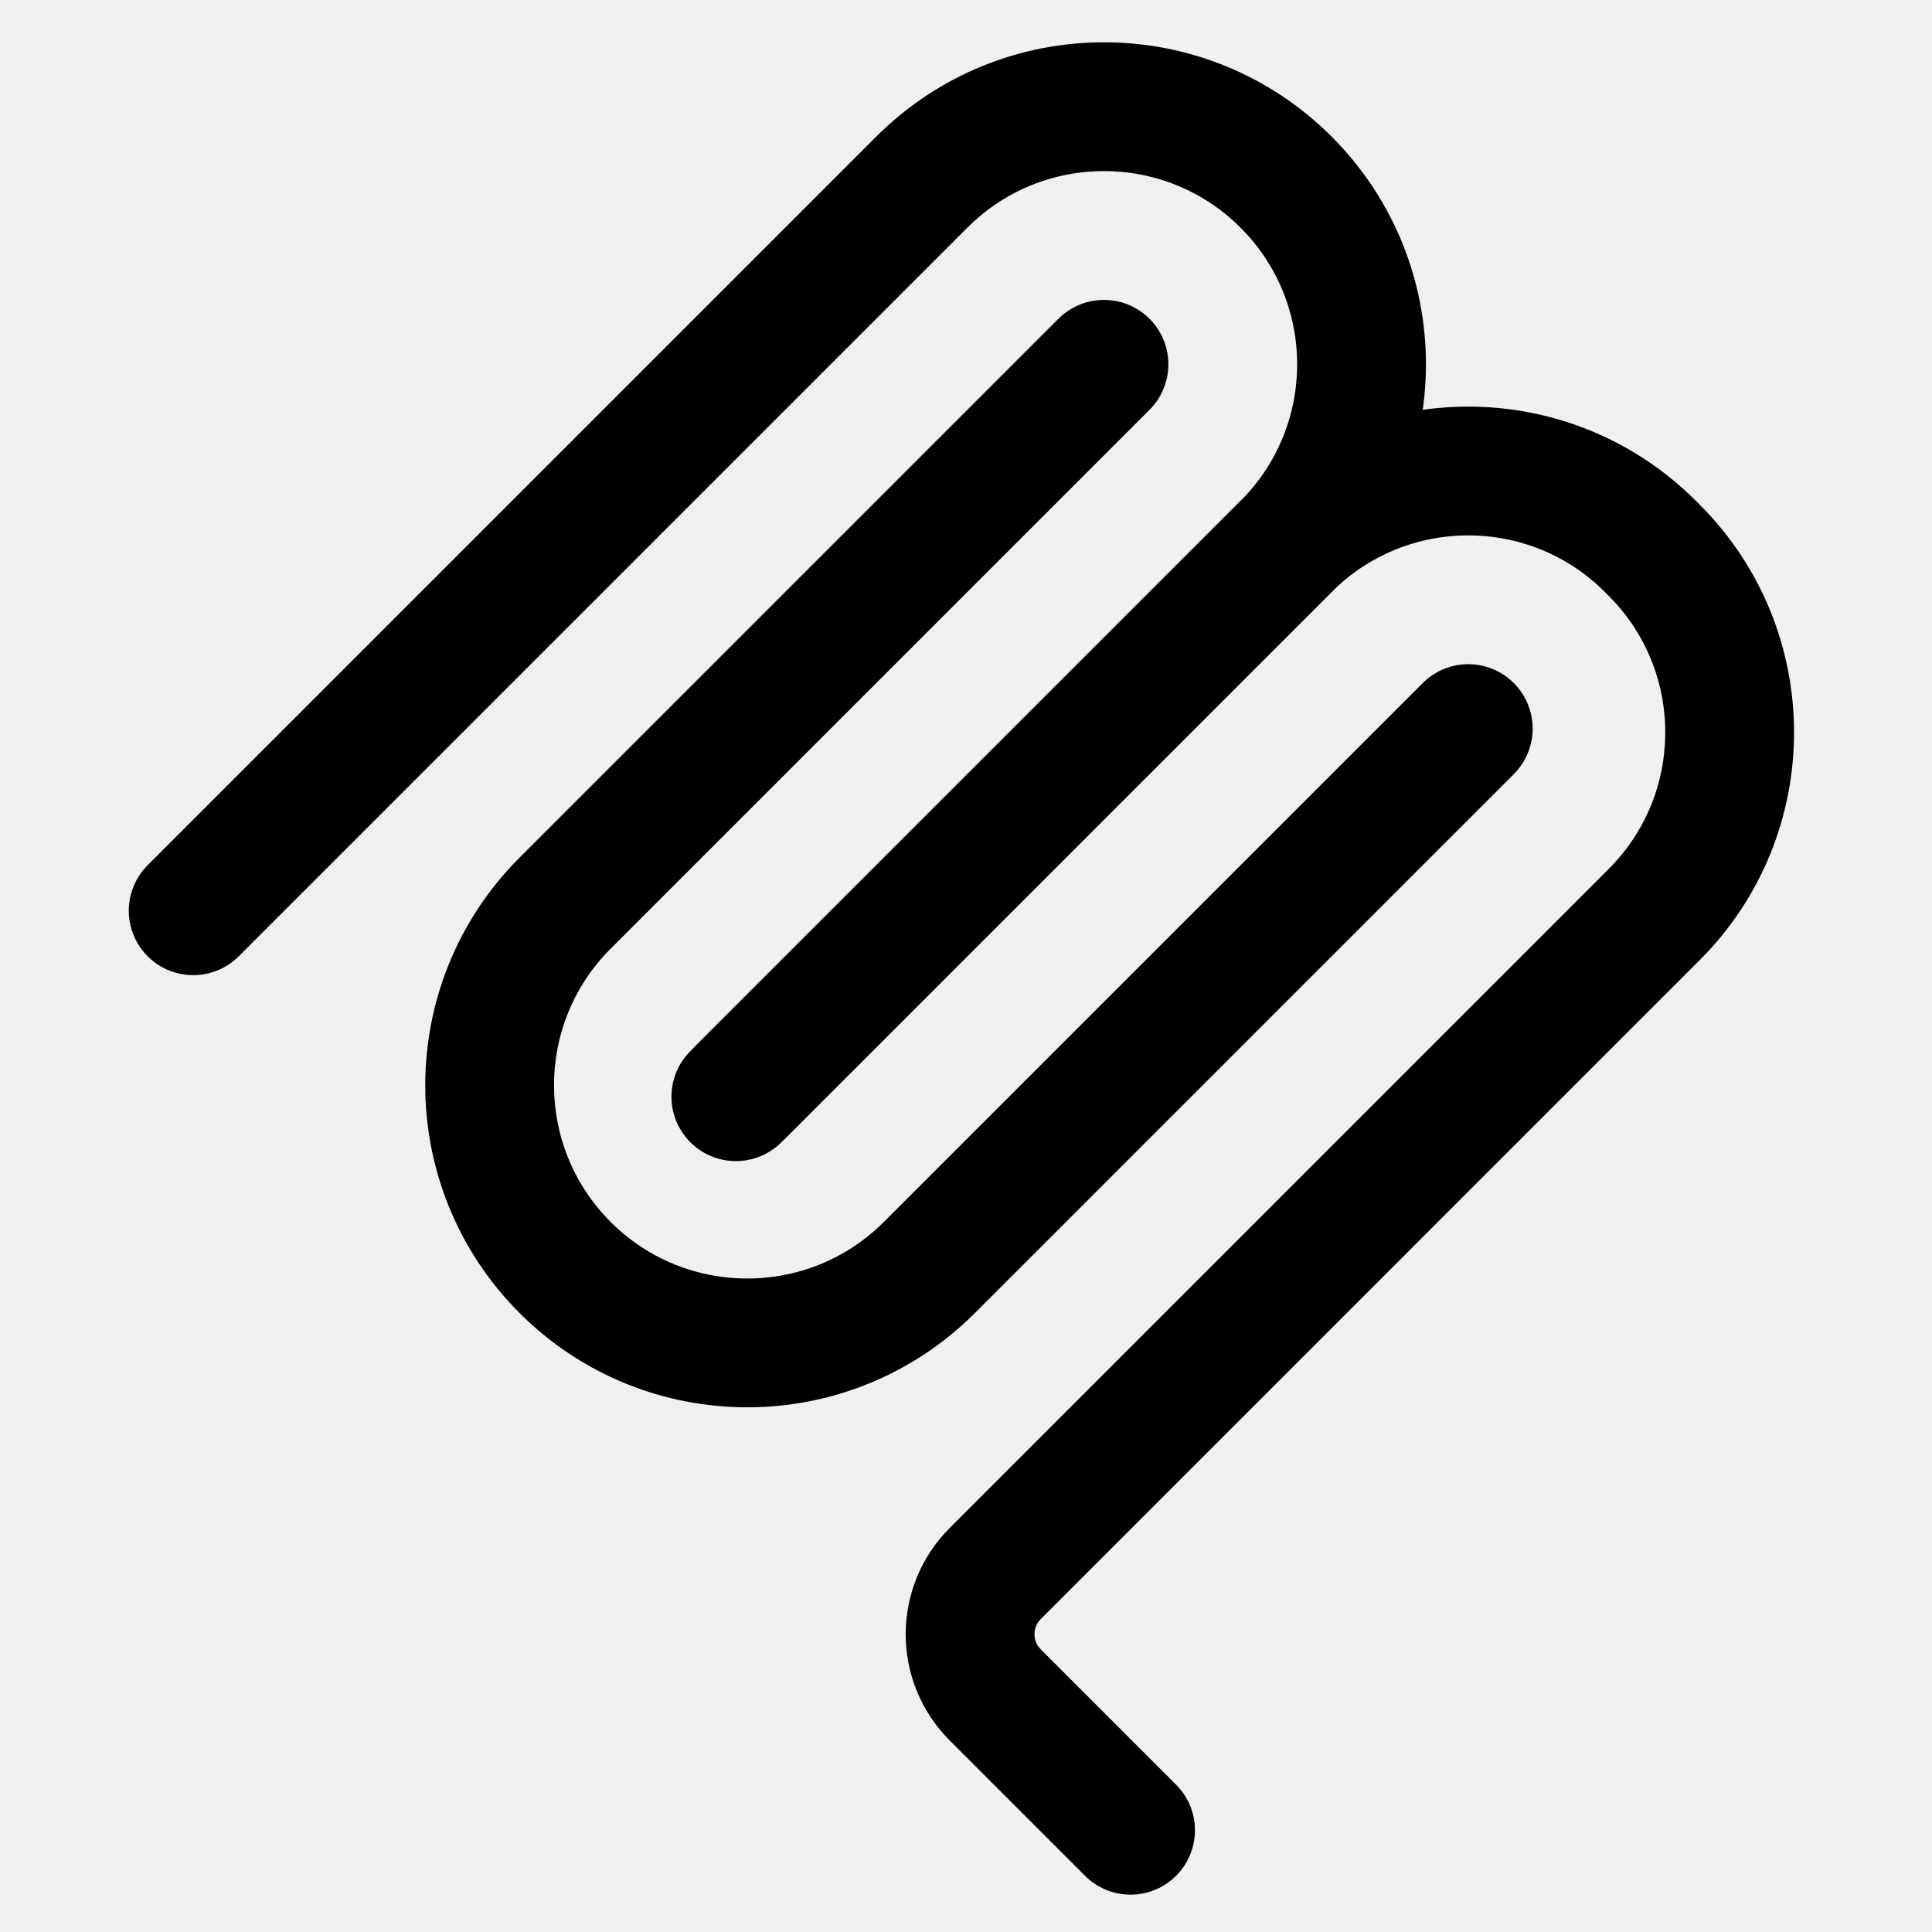
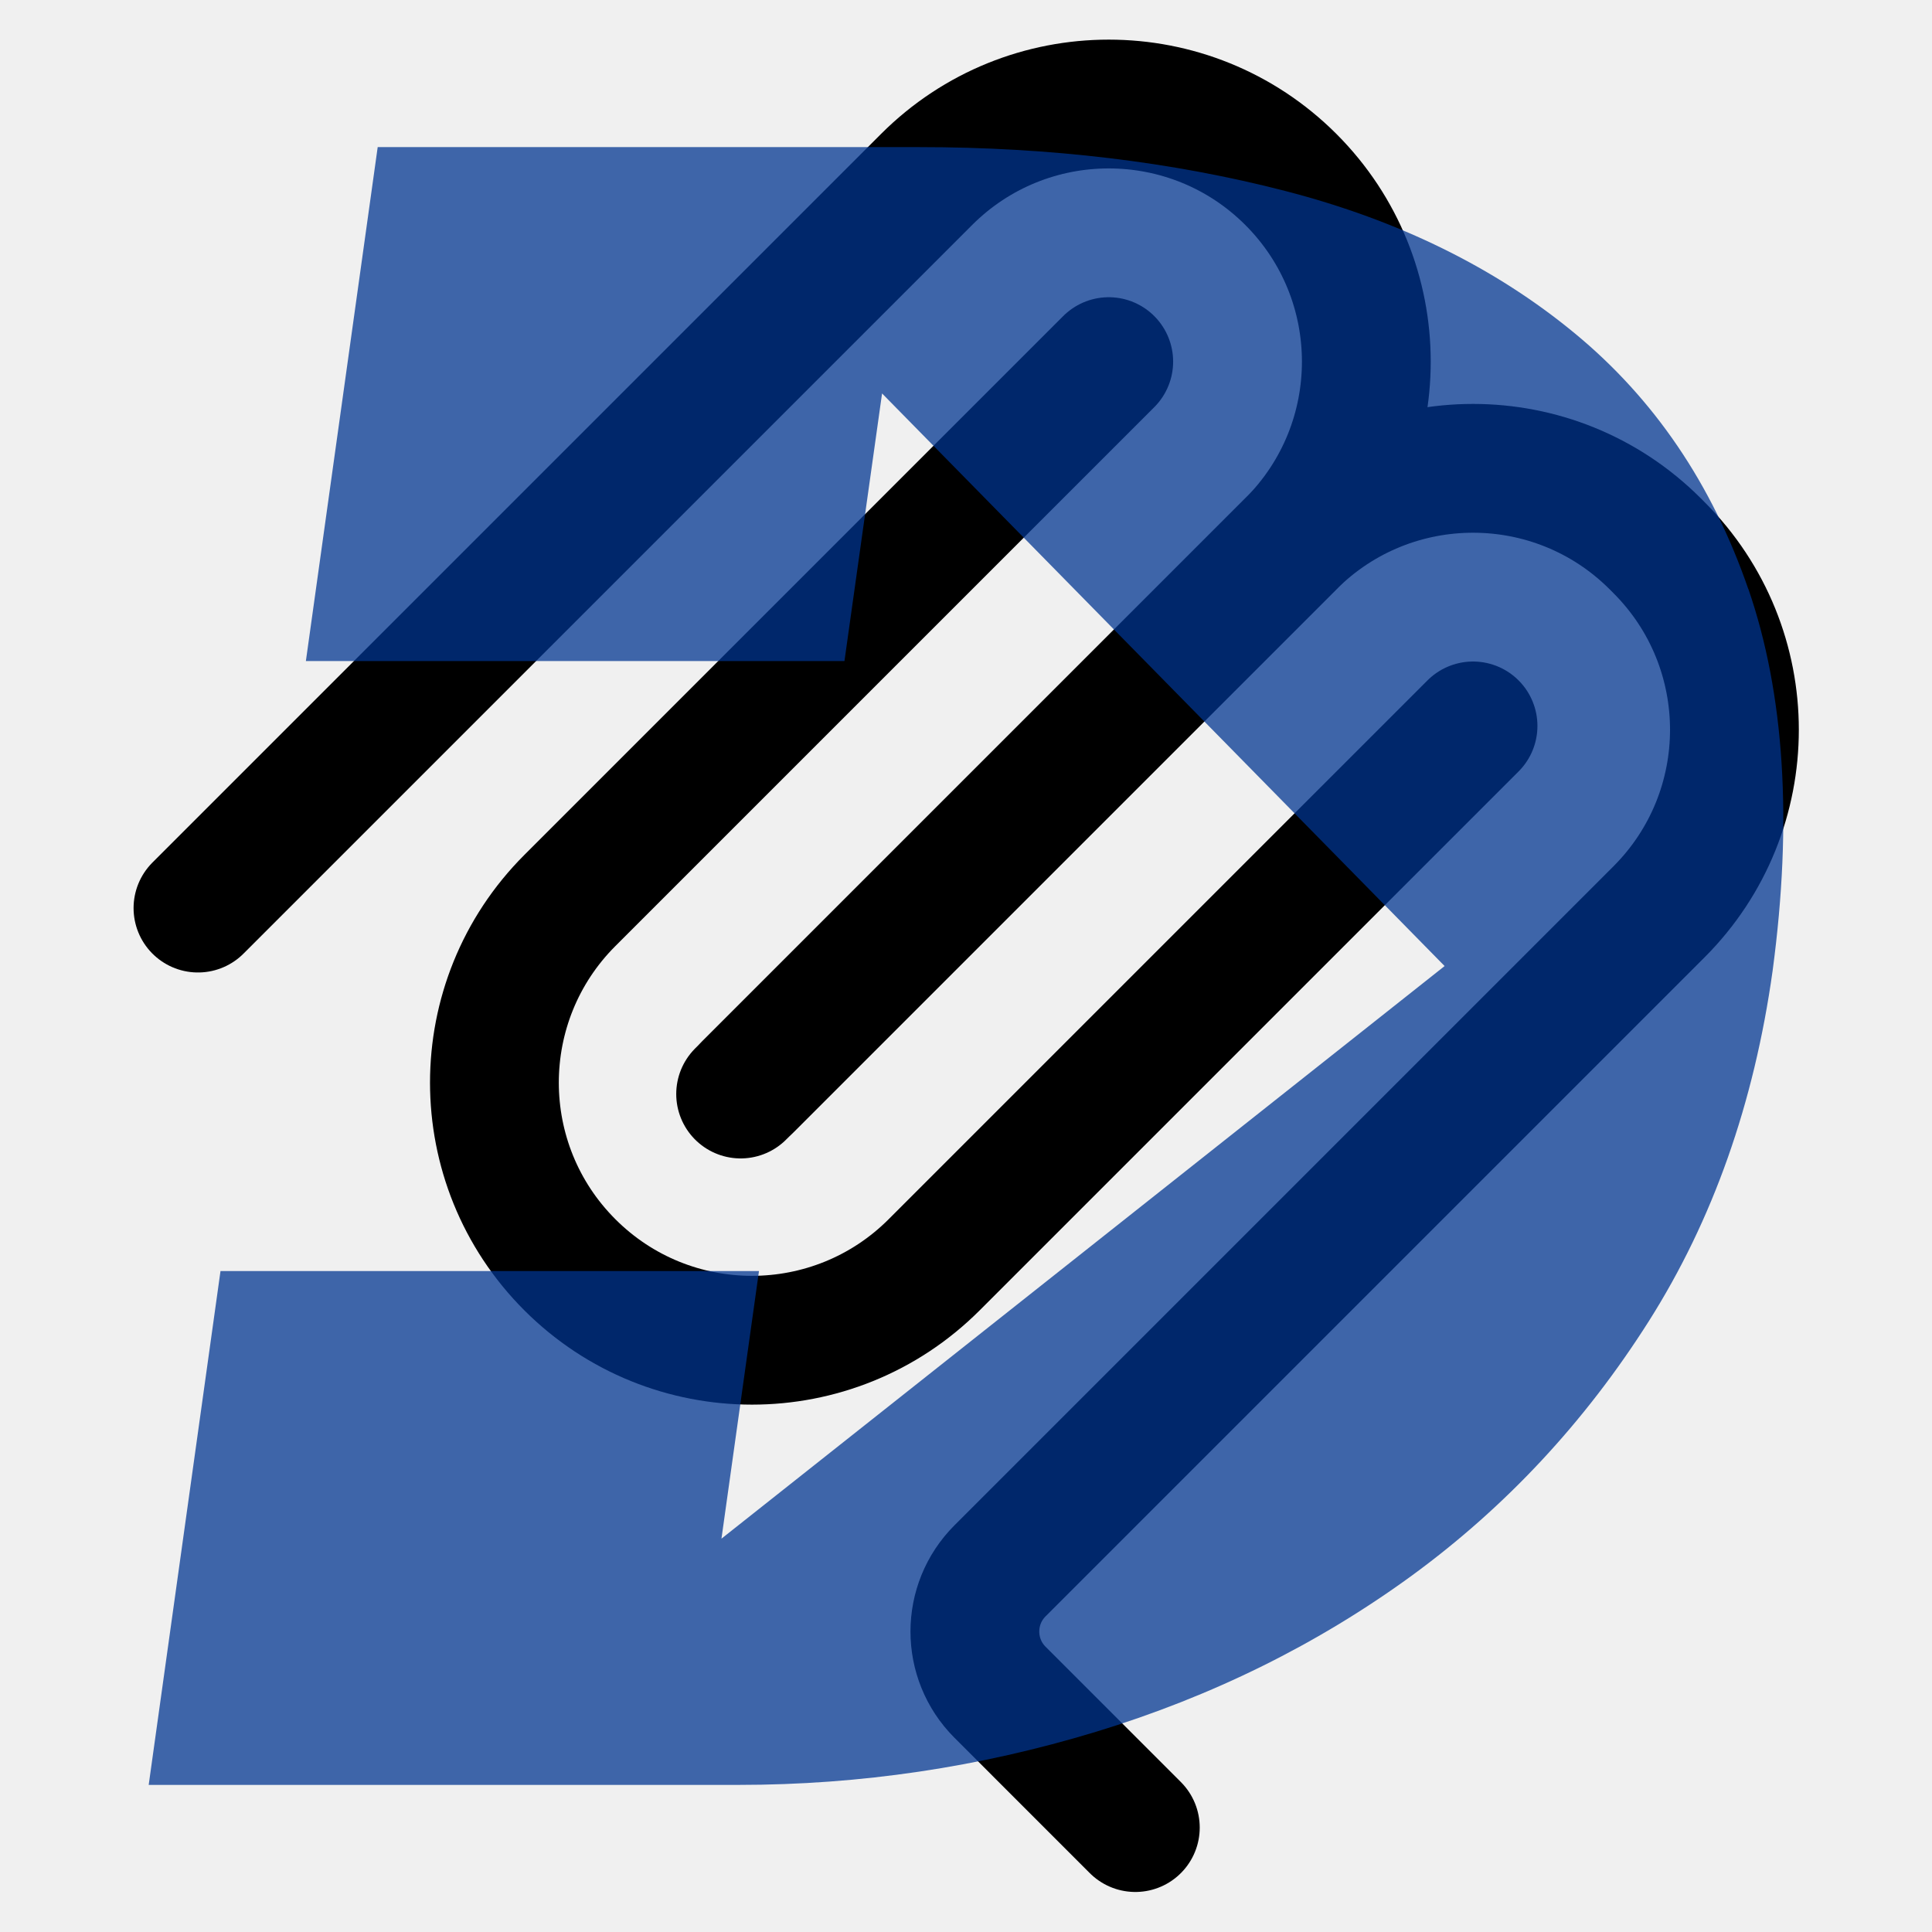
- <svg xmlns="http://www.w3.org/2000/svg" width="180" height="180" viewBox="0 0 180 180" fill="none">
-   <g clip-path="url(#clip0_19_13)">
-     <path d="M18 84.853L85.882 16.971C95.255 7.598 110.451 7.598 119.823 16.971V16.971C129.196 26.343 129.196 41.539 119.823 50.912L68.558 102.177" stroke="black" stroke-width="12" stroke-linecap="round" />
-     <path d="M69.265 101.47L119.823 50.912C129.196 41.539 144.392 41.539 153.765 50.912L154.118 51.265C163.491 60.638 163.491 75.834 154.118 85.206L92.725 146.6C89.601 149.724 89.601 154.789 92.725 157.913L105.331 170.52" stroke="black" stroke-width="12" stroke-linecap="round" />
-     <path d="M102.853 33.941L52.648 84.146C43.276 93.518 43.276 108.714 52.648 118.087V118.087C62.021 127.459 77.217 127.459 86.589 118.087L136.794 67.882" stroke="black" stroke-width="12" stroke-linecap="round" />
+ <svg xmlns="http://www.w3.org/2000/svg" width="180" height="180" viewBox="0 0 180 180" fill="none" version="1.1" id="svg3" xml:space="preserve">
+   <g clip-path="url(#clip0_19_13)" id="g3" transform="translate(0.4449947,-0.2493942)">
+     <path d="M 18,84.853 85.882,16.971 c 9.373,-9.373 24.569,-9.373 33.941,0 v 0 c 9.373,9.373 9.373,24.569 0,33.941 L 68.558,102.177" stroke="#000000" stroke-width="12" stroke-linecap="round" id="path1" />
+     <path d="M 69.265,101.47 119.823,50.912 c 9.373,-9.373 24.569,-9.373 33.942,0 l 0.353,0.353 c 9.373,9.373 9.373,24.569 0,33.941 L 92.725,146.6 c -3.124,3.124 -3.124,8.189 0,11.313 l 12.606,12.607" stroke="#000000" stroke-width="12" stroke-linecap="round" id="path2" />
+     <path d="M 102.853,33.941 52.648,84.146 c -9.373,9.373 -9.373,24.568 0,33.941 v 0 c 9.373,9.372 24.569,9.372 33.941,0 L 136.794,67.882" stroke="#000000" stroke-width="12" stroke-linecap="round" id="path3" />
  </g>
-   <defs>
+   <defs id="defs3">
    <clipPath id="clip0_19_13">
-       <rect width="180" height="180" fill="white" />
+       <rect width="180" height="180" fill="white" id="rect3" />
    </clipPath>
  </defs>
+   <path style="fill:#003591;fill-opacity:0.741;fill-rule:nonzero;stroke:none;stroke-width:2.199" d="M 162.884,54.874 C 159.509,45.1 154.123,37.163 146.72,31.057 139.324,24.95 130.34,20.535 119.784,17.803 109.228,15.072 97.83,13.706 85.625,13.706 H 35.189 l -6.691,47.885 h 50.178 l 3.504,-24.934 52.411,53.348 -67.374,53.348 3.496,-24.934 H 20.544 l -6.691,47.876 h 54.962 c 11.346,0 22.444,-1.649 33.292,-4.947 10.848,-3.307 20.657,-8.16 29.427,-14.55 8.752,-6.399 16.122,-14.301 22.083,-23.706 5.961,-9.414 9.809,-20.296 11.535,-32.656 1.864,-13.932 1.108,-25.793 -2.259,-35.559 z m 0,0" id="path10" />
</svg>
